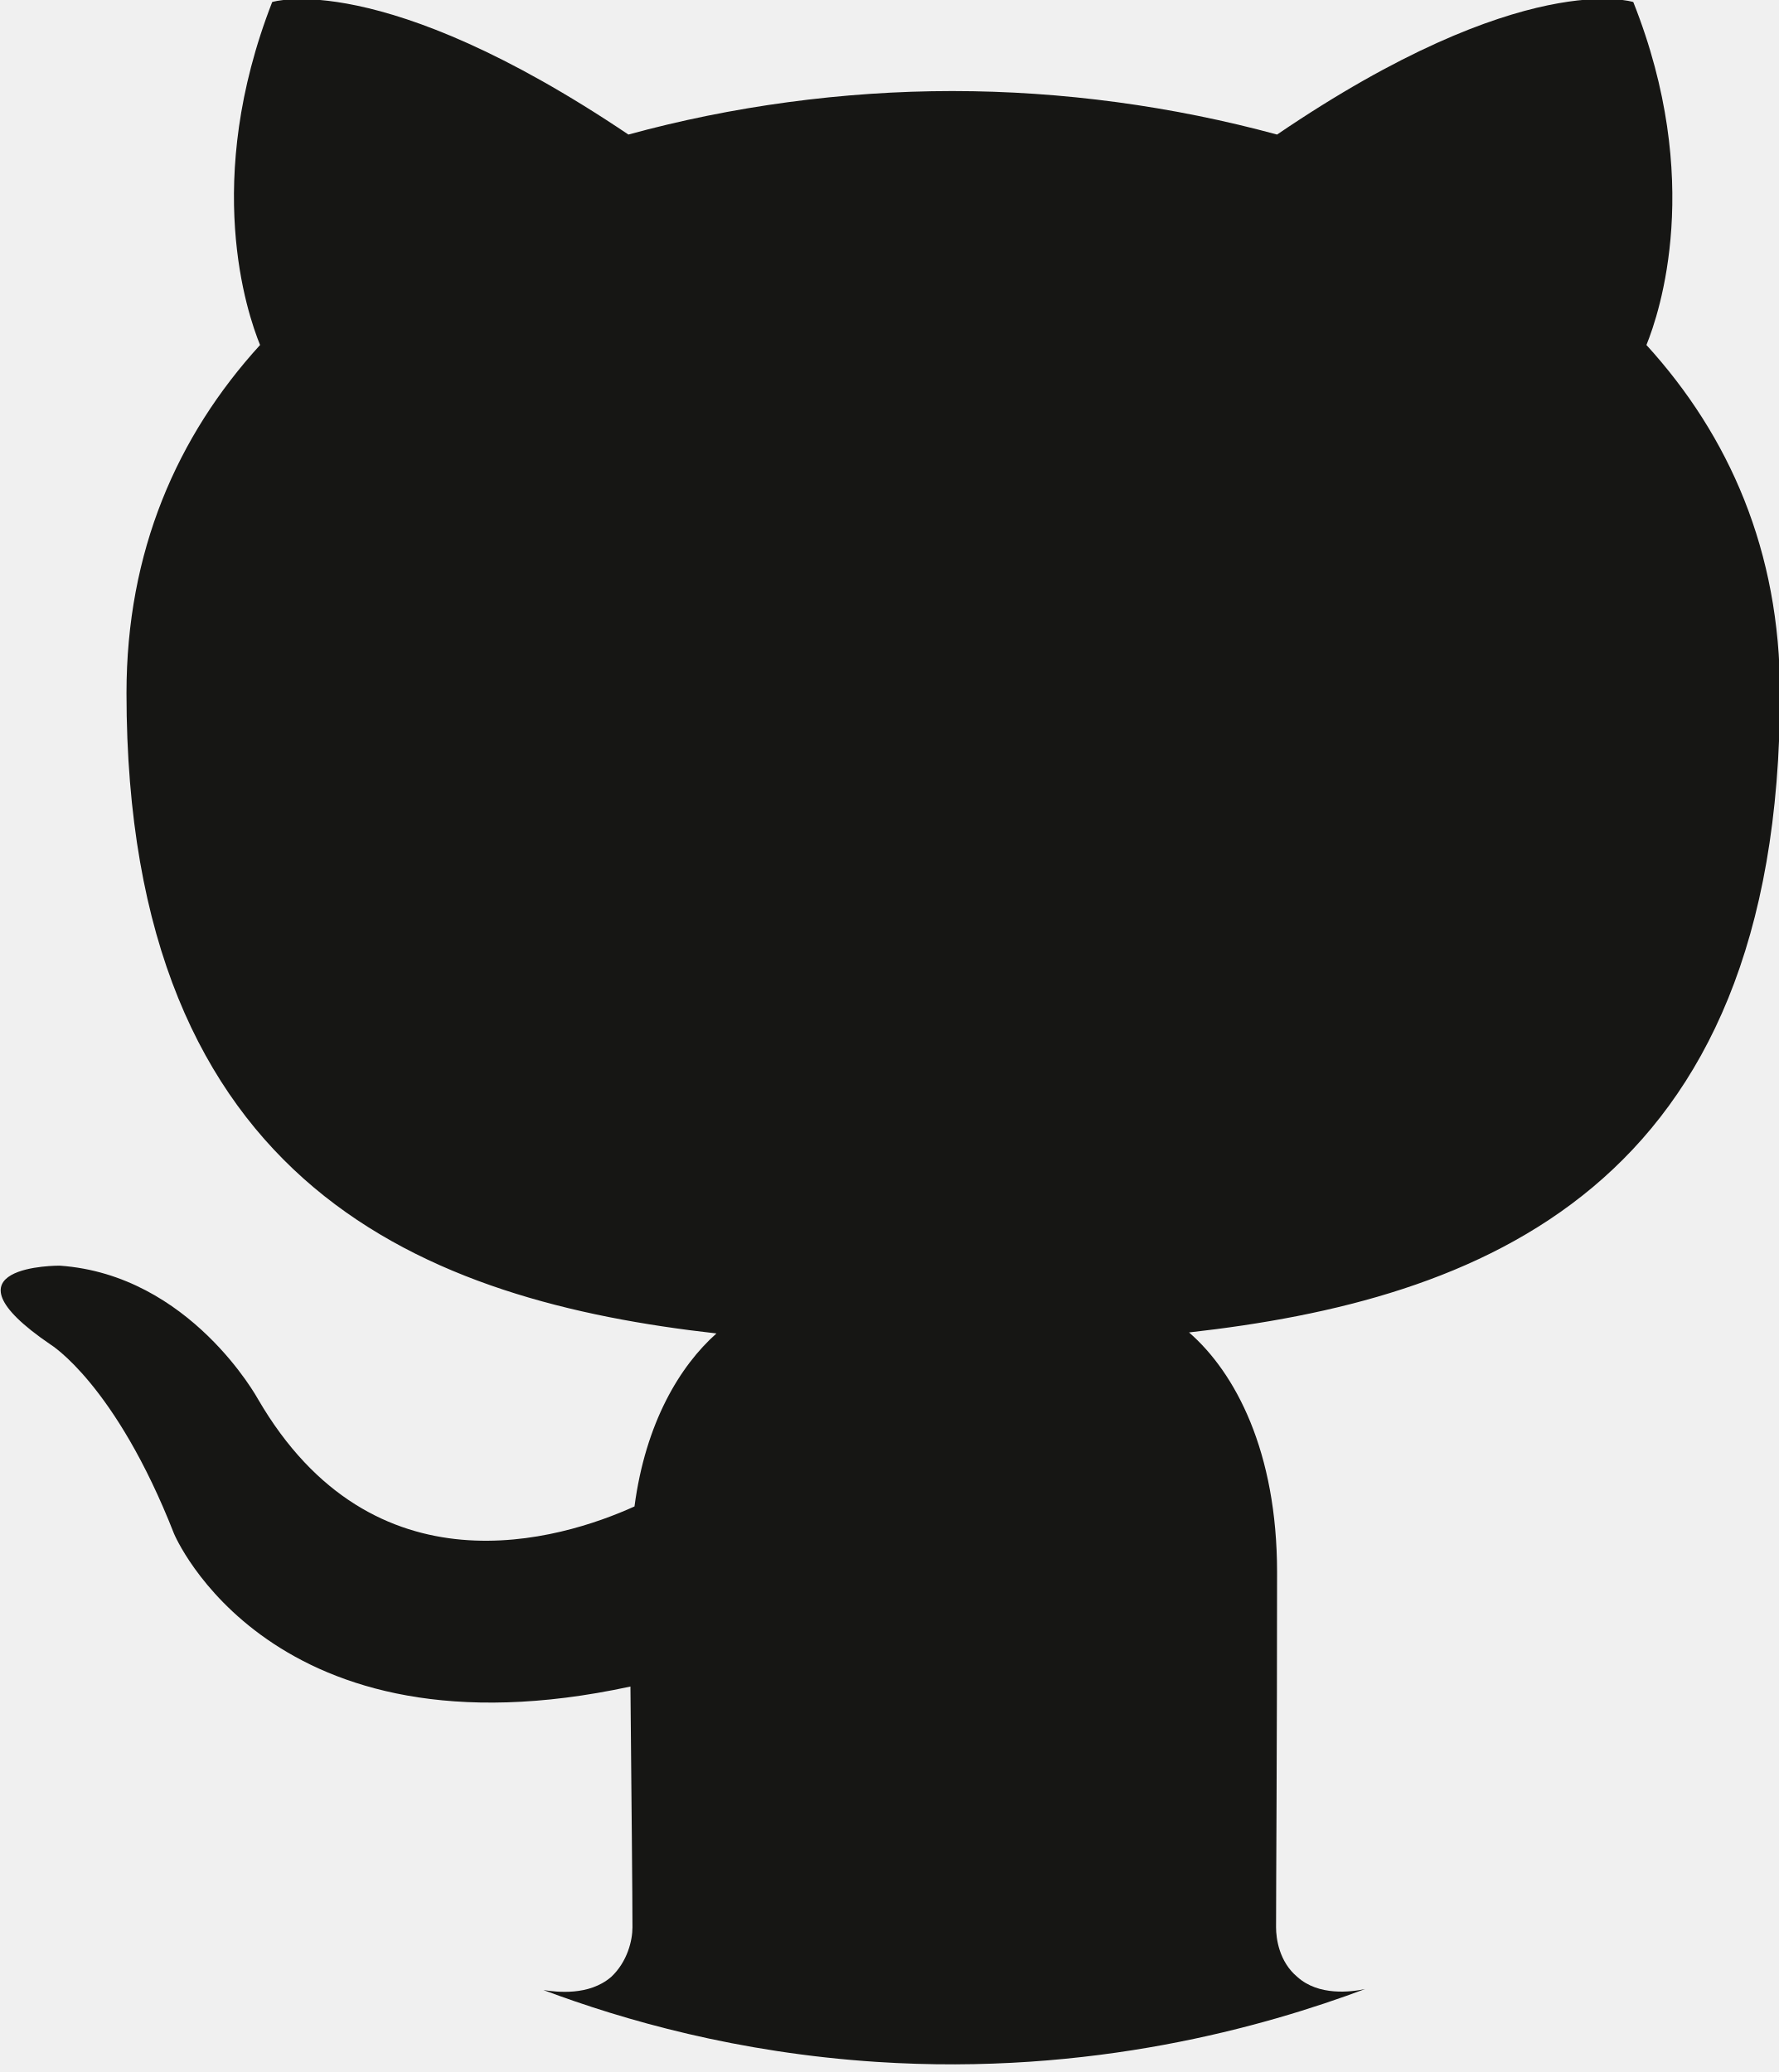
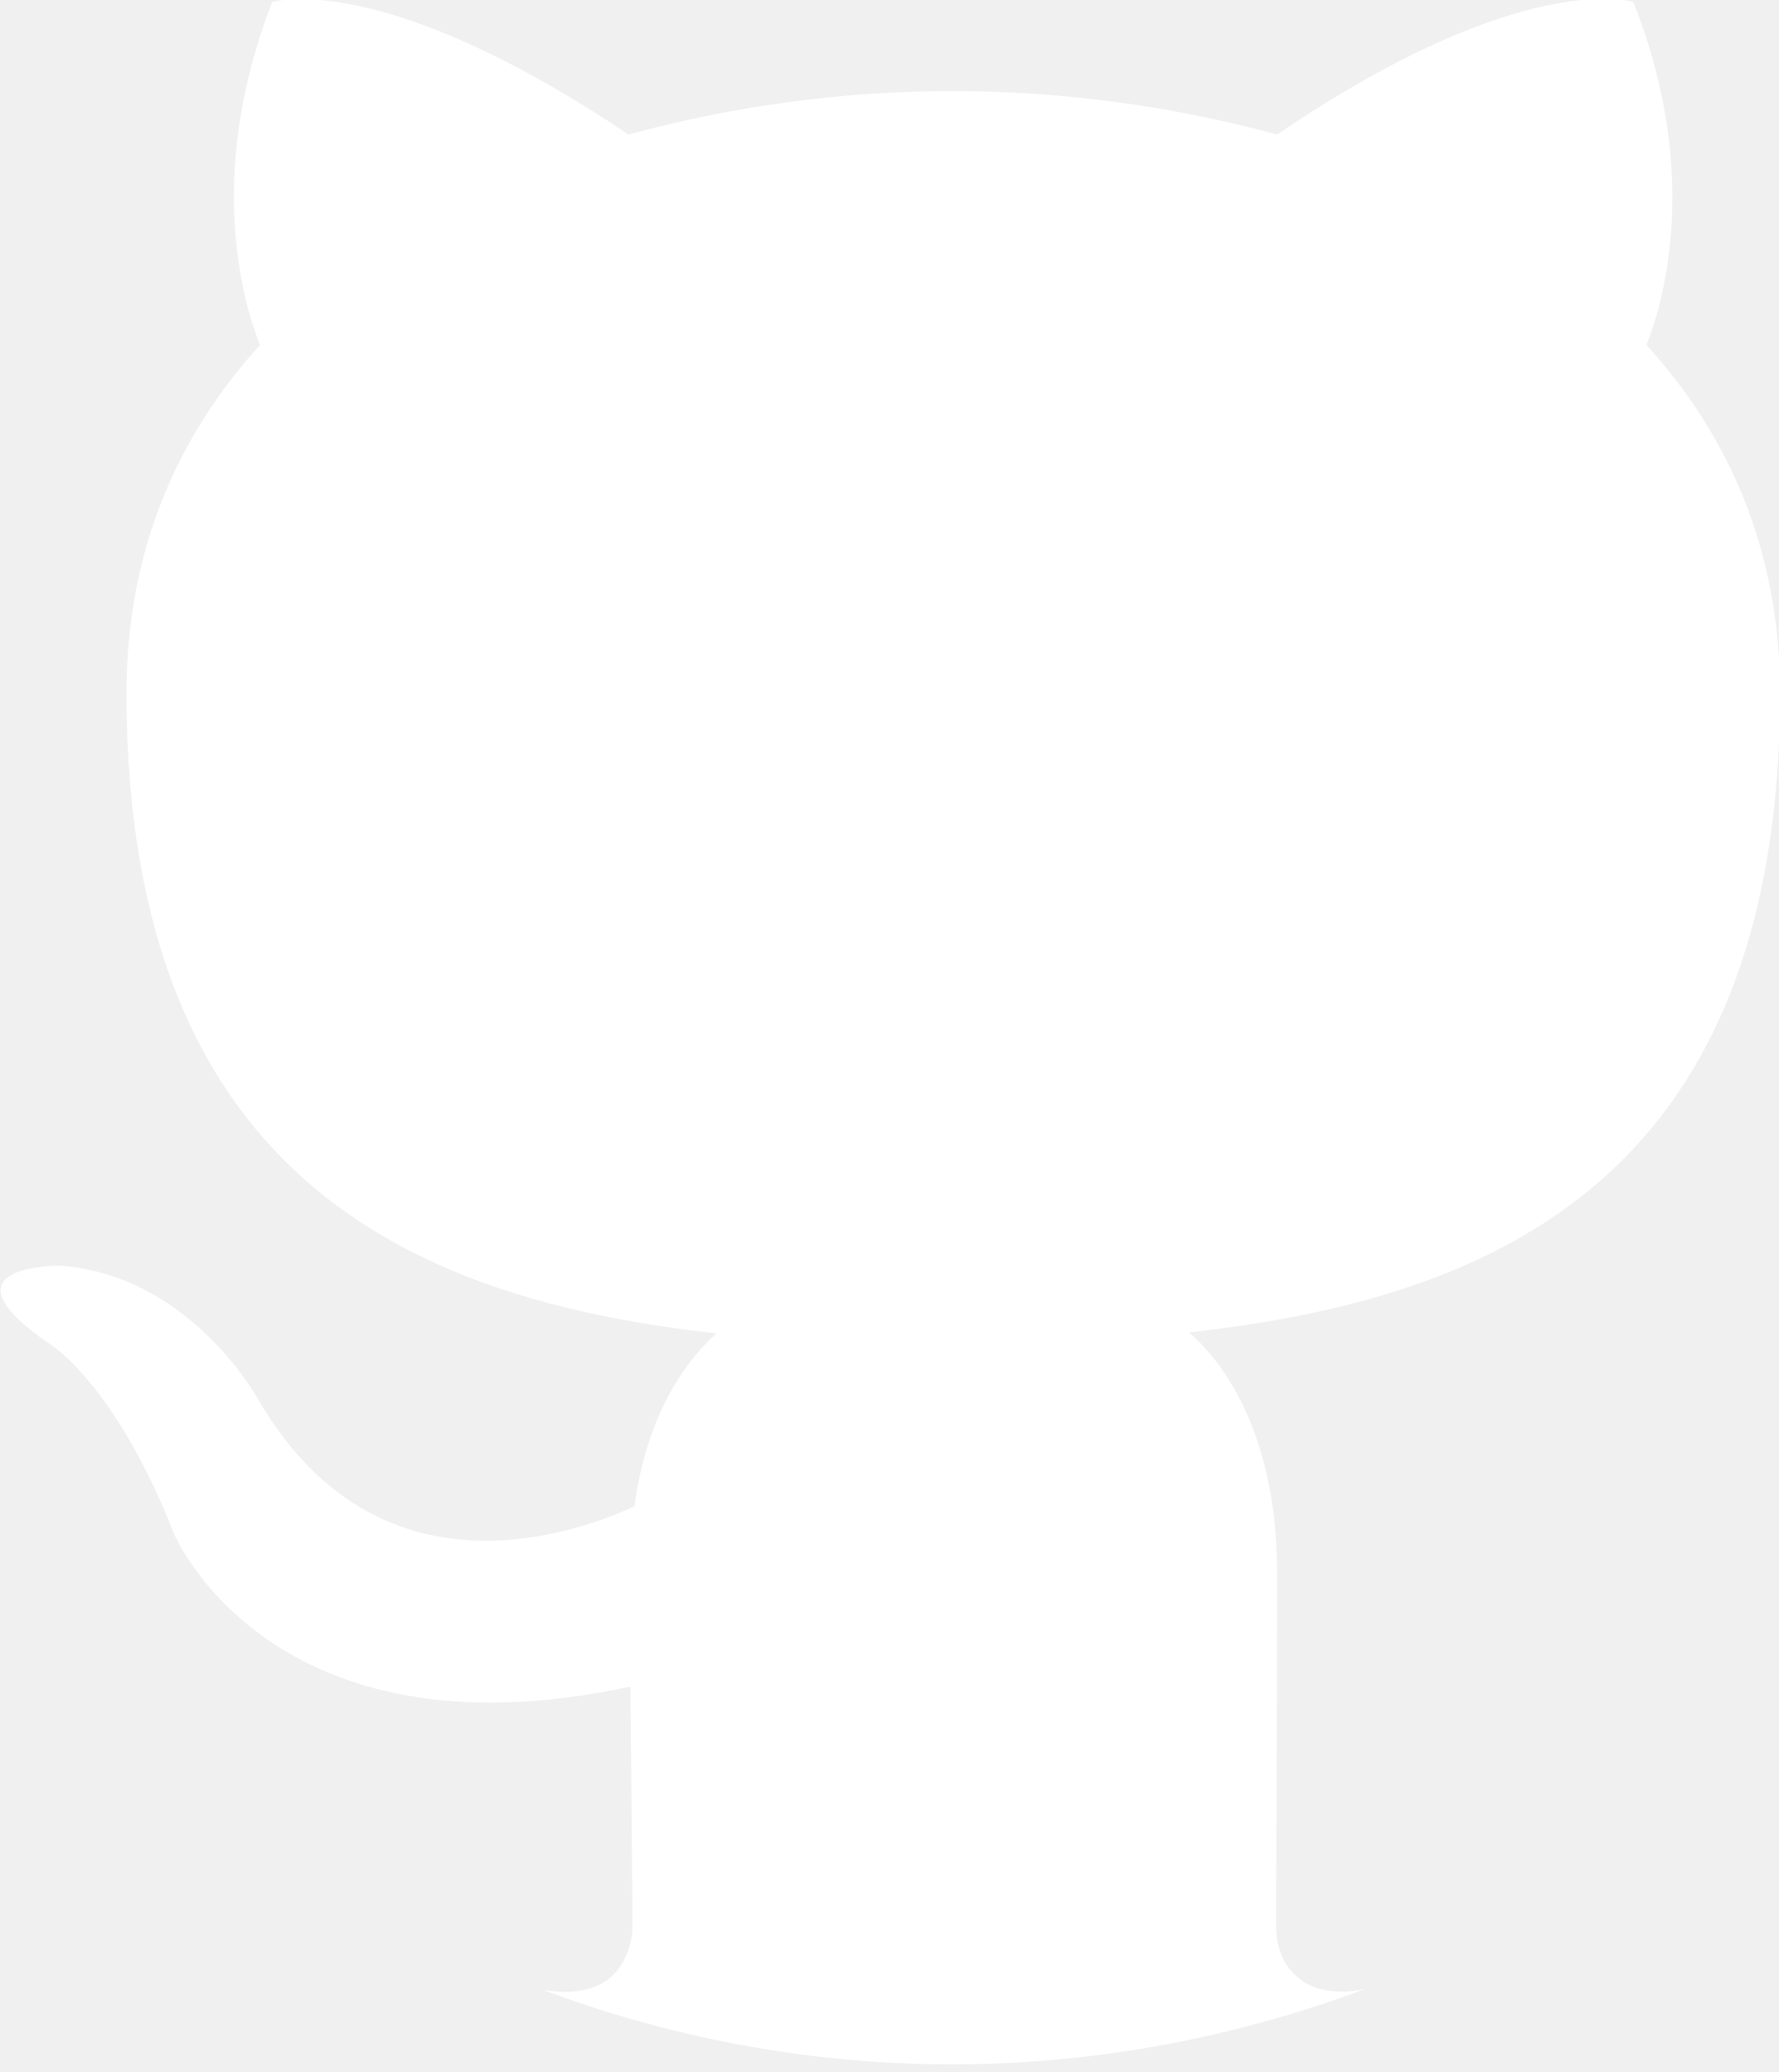
<svg xmlns="http://www.w3.org/2000/svg" version="1.1" id="Layer_1" x="0px" y="0px" viewBox="0 0 175.8 204.8" style="enable-background:new 0 0 175.8 204.8;" xml:space="preserve">
  <style type="text/css">
- 	.st0{fill:#161614;}
+ 	.st0{fill:#FFFFFF;}
+ 	.st1{fill:#161614;}
</style>
  <g>
-     <path class="st0" d="M53.7,196.7c1.3,0.2,4.5,0.6,6.7-1.3c1.6-1.5,2.1-3.6,2.1-4.9c0-3.1-0.1-13.1-0.2-23.8   c-35.6,7.7-45.1-15.1-45.1-15.1c-5.8-14.8-12.2-18.7-12.2-18.7c-11.6-7.9,0.9-7.8,0.9-7.8c12.9,0.9,19.6,13.2,19.6,13.2   c11.4,19.6,29.9,13.9,37.2,10.6c1.1-8.3,4.5-13.9,8.1-17.1c-28.4-3.2-58.3-14.2-58.3-63.3c0-14,5-25.4,13.2-34.4   c-1.3-3.2-5.7-16.2,1.2-33.9c0,0,10.7-3.4,35.2,13.1c10.2-2.8,21.2-4.3,32-4.3c10.9,0,21.8,1.5,32.1,4.3   c24.4-16.6,35.2-13.1,35.2-13.1c7,17.6,2.6,30.7,1.3,33.9c8.2,9,13.2,20.4,13.2,34.4c0,49.2-29.9,60-58.4,63.2   c4.6,4,8.7,11.8,8.7,23.7c0,17.1-0.1,30.9-0.1,35.1c0,1.1,0.3,3.4,2.1,4.9c2.1,1.9,5.3,1.5,6.7,1.2c-9.9,3.7-27,8.6-48.3,7.2   C72.9,202.9,61.7,199.7,53.7,196.7z" />
+     <path class="st0" d="M53.7,196.7c1.3,0.2,4.5,0.6,6.7-1.3c1.6-1.5,2.1-3.6,2.1-4.9c0-3.1-0.1-13.1-0.2-23.8   c-35.6,7.7-45.1-15.1-45.1-15.1C11.4,136.8,5,132.9,5,132.9c-11.6-7.9,0.9-7.8,0.9-7.8c12.9,0.9,19.6,13.2,19.6,13.2   c11.4,19.6,29.9,13.9,37.2,10.6c1.1-8.3,4.5-13.9,8.1-17.1c-28.4-3.2-58.3-14.2-58.3-63.3c0-14,5-25.4,13.2-34.4   c-1.3-3.2-5.7-16.2,1.2-33.9c0,0,10.7-3.4,35.2,13.1C72.3,10.5,83.3,9,94.1,9c10.9,0,21.8,1.5,32.1,4.3   c24.4-16.6,35.2-13.1,35.2-13.1c7,17.6,2.6,30.7,1.3,33.9c8.2,9,13.2,20.4,13.2,34.4c0,49.2-29.9,60-58.4,63.2   c4.6,4,8.7,11.8,8.7,23.7c0,17.1-0.1,30.9-0.1,35.1c0,1.1,0.3,3.4,2.1,4.9c2.1,1.9,5.3,1.5,6.7,1.2c-9.9,3.7-27,8.6-48.3,7.2   C72.9,202.9,61.7,199.7,53.7,196.7z" />
  </g>
-   <path class="st0" d="M69.8,204.8" />
+   <path class="st1" d="M69.8,204.8" />
</svg>
